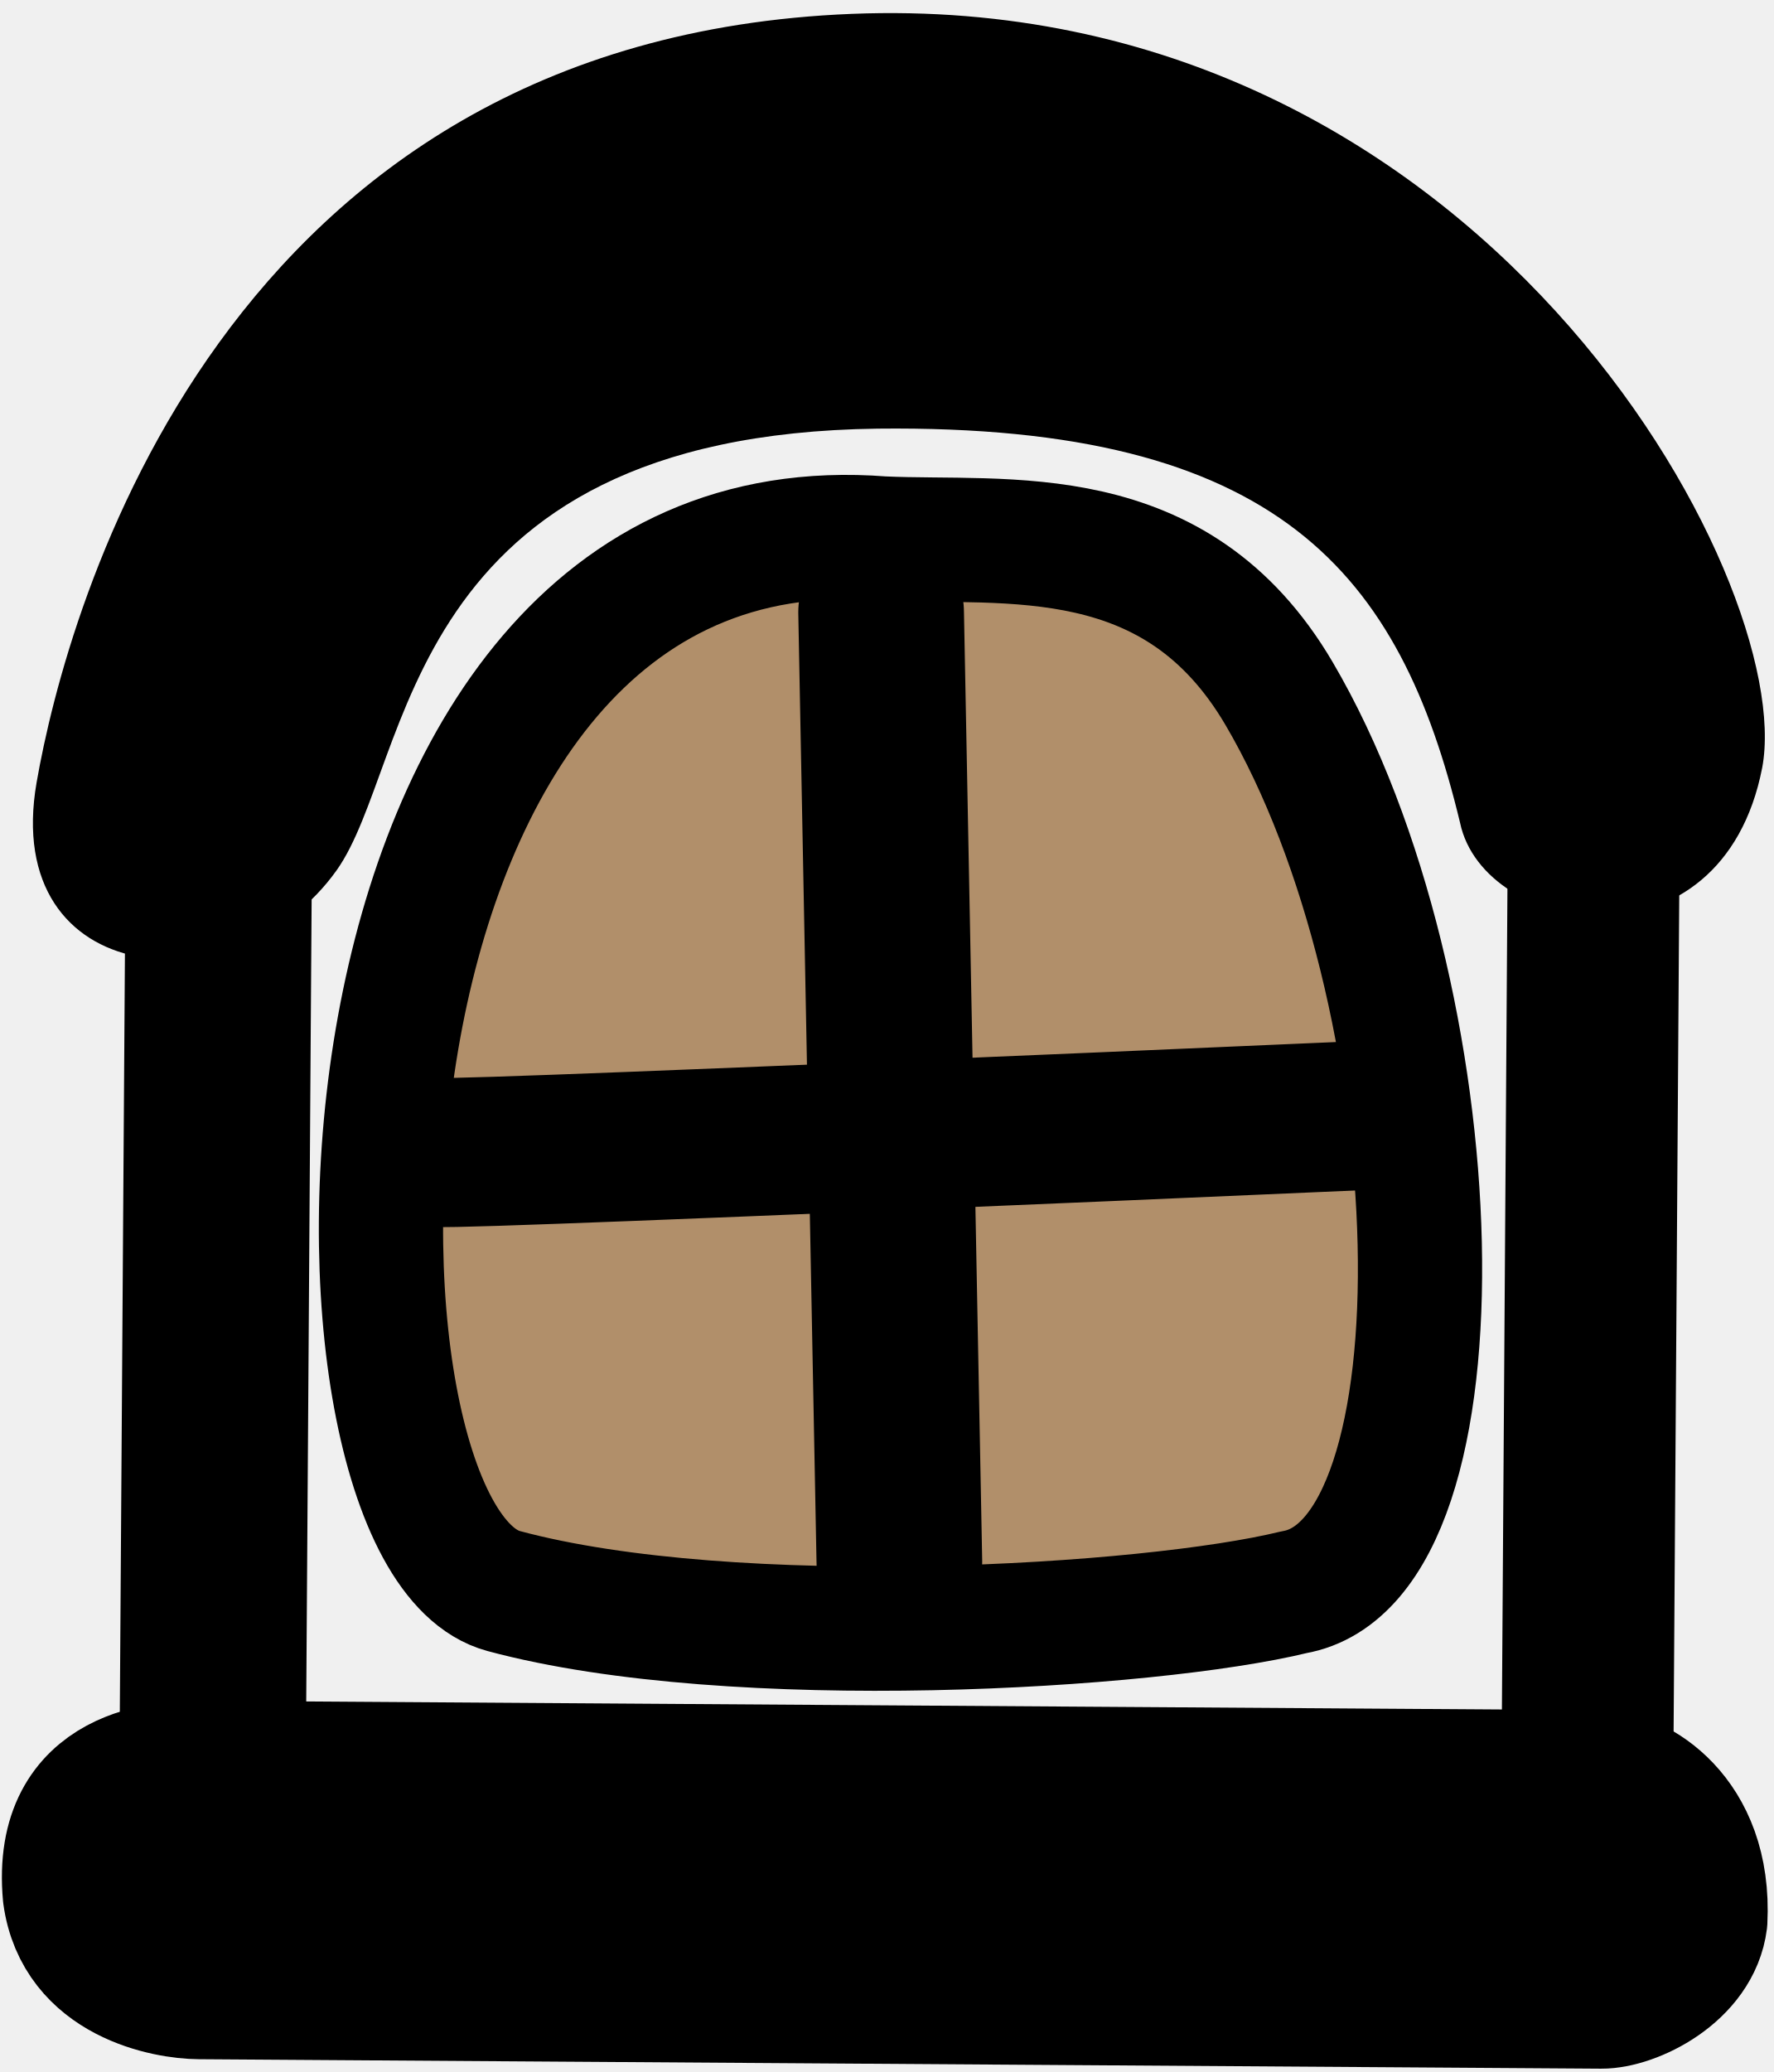
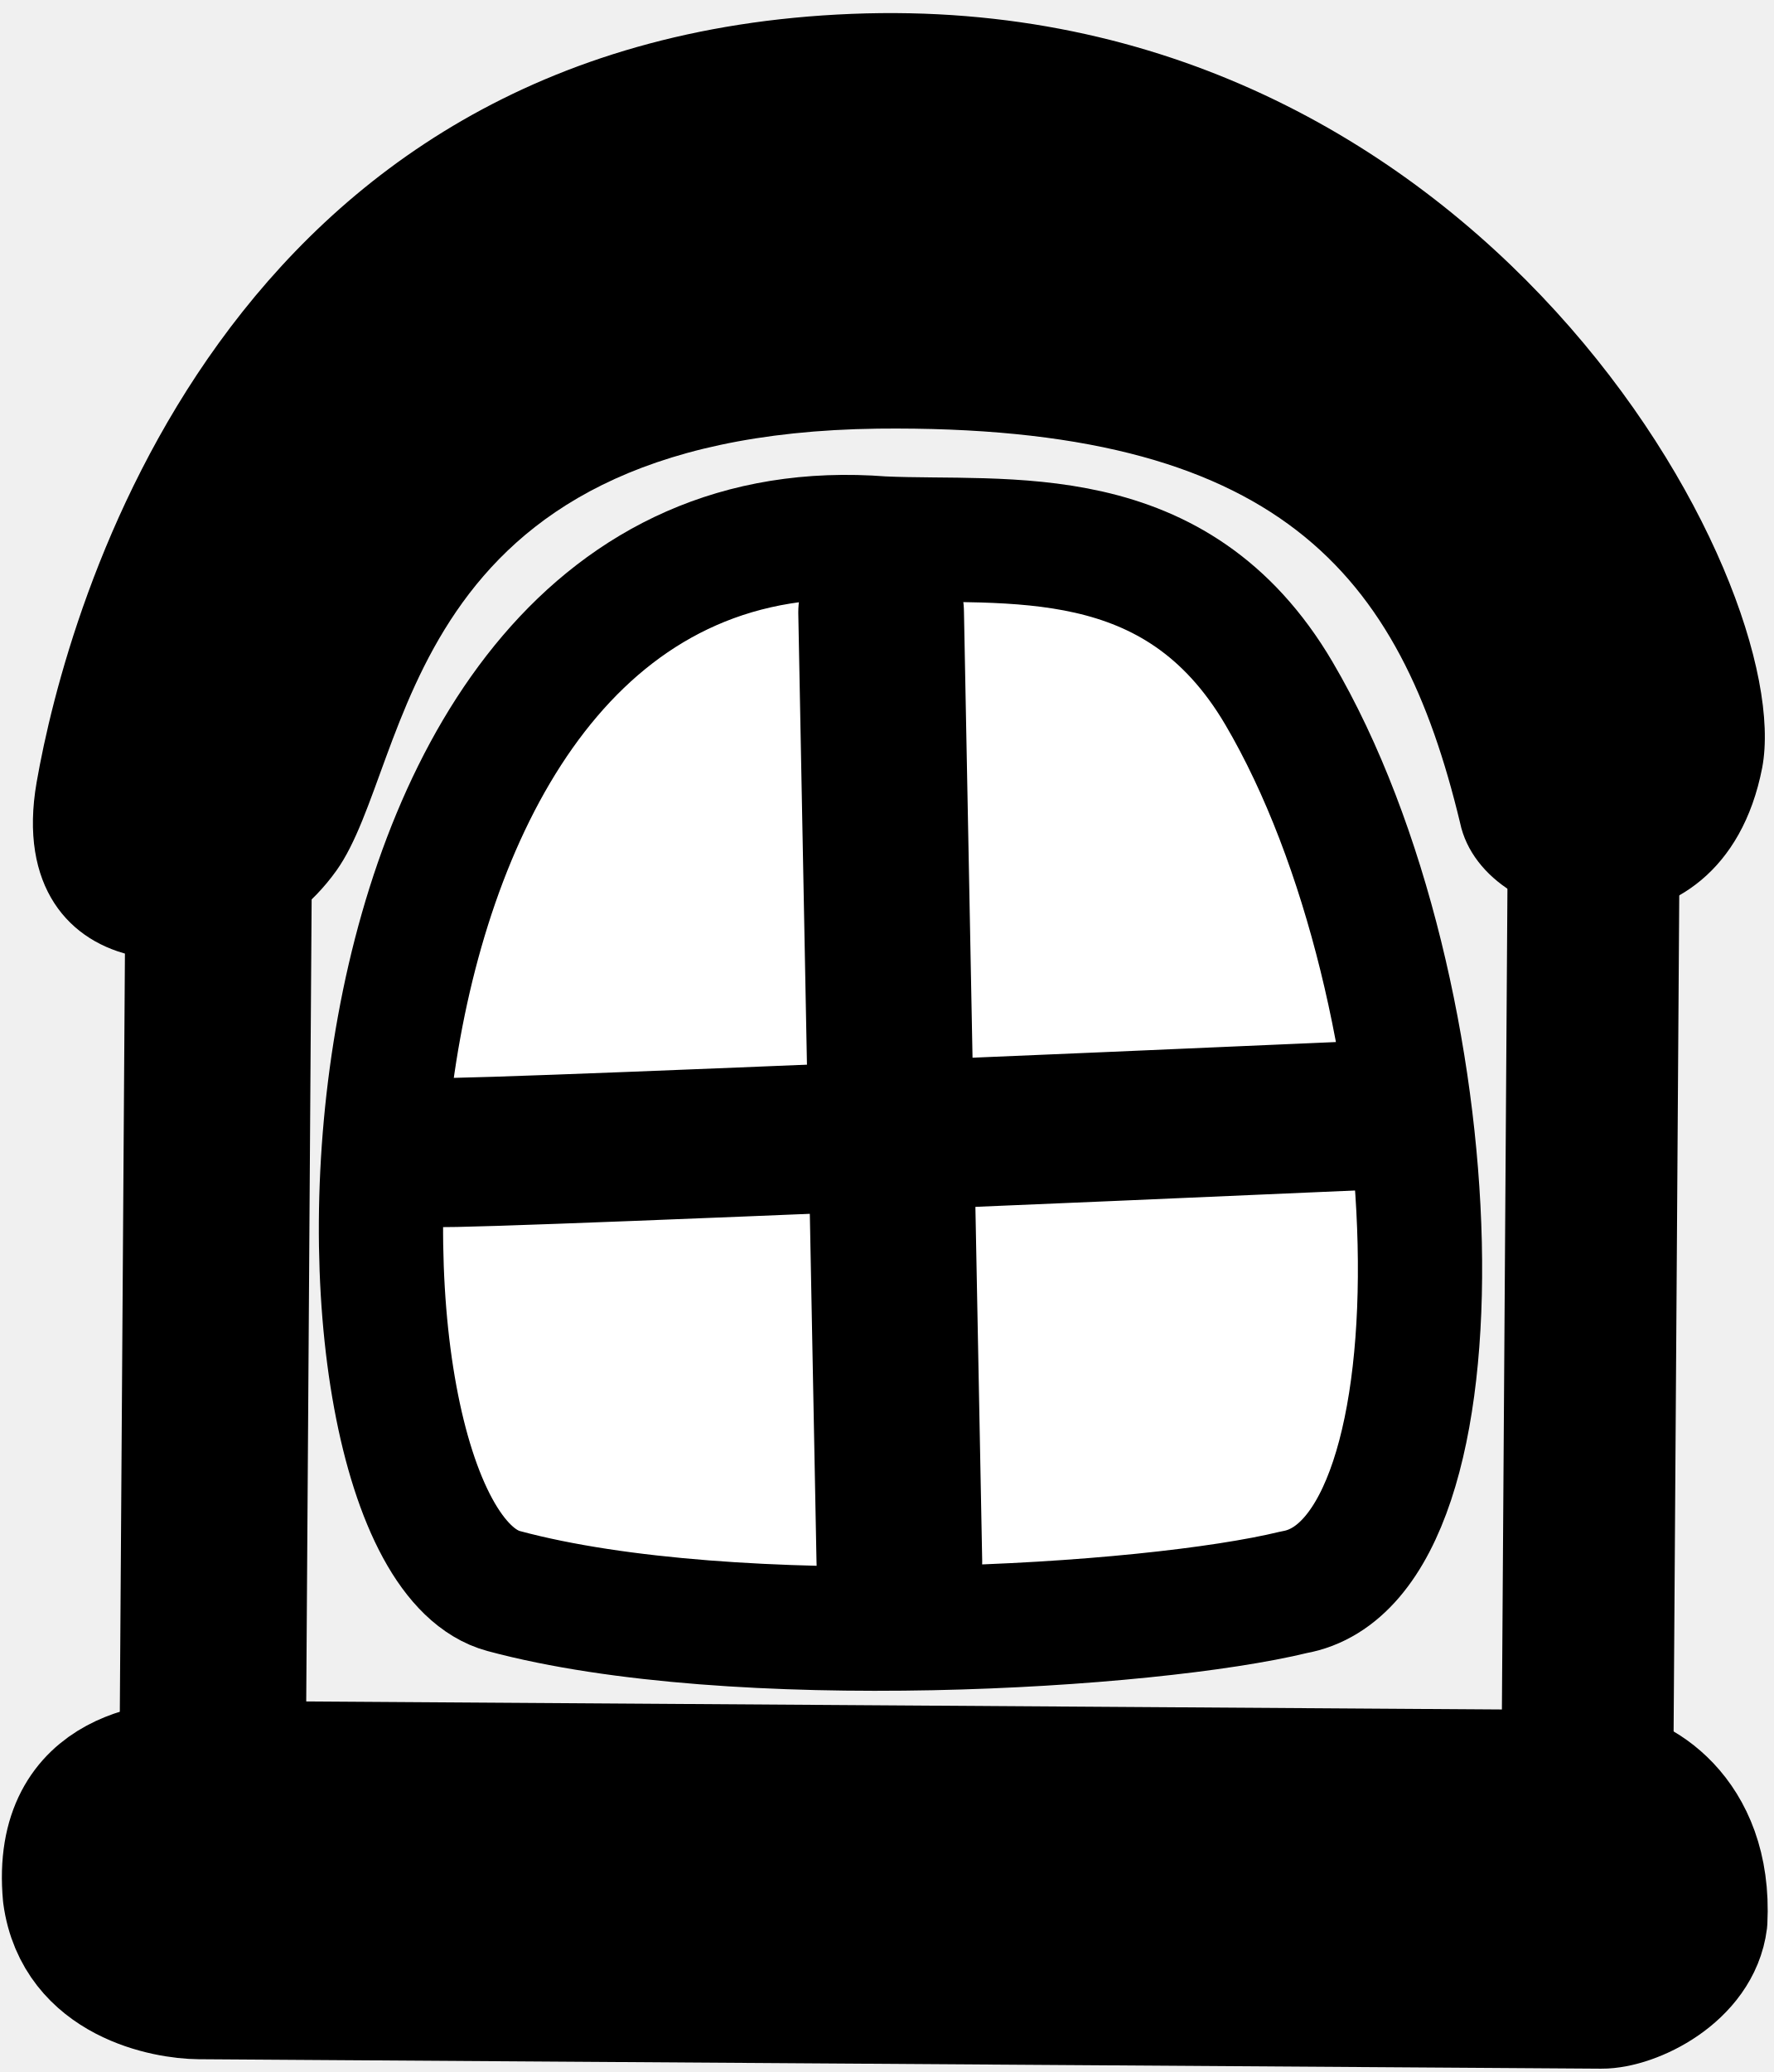
<svg xmlns="http://www.w3.org/2000/svg" viewBox="0 0 446 521" fill-rule="evenodd" clip-rule="evenodd" stroke-linecap="round" stroke-linejoin="round" stroke-miterlimit="1.5">
  <path d="M428.905 483.04c1.391-27.343-17.619-37.338-25.745-37.393l-352.713-2.378c-8.126-.055-37.131.658-34.13 33.319 2.93 21.618 25.608 25.518 33.733 25.573l352.713 2.378c8.126.055 24.445-7.746 26.142-21.499z" stroke="#000" stroke-width="31.25" />
  <path d="M406.743 222.912a2.995 2.995 0 00-2.973-3.014l-5.987-.04a2.994 2.994 0 00-3.013 2.973l-1.69 250.673a2.994 2.994 0 002.973 3.013l5.986.04a2.995 2.995 0 003.014-2.973l1.69-250.672zM62.799 219.69a3.906 3.906 0 00-3.878-3.93l-7.808-.053a3.906 3.906 0 00-3.93 3.878l-1.678 248.851a3.906 3.906 0 003.878 3.931l7.808.052a3.905 3.905 0 003.93-3.877l1.678-248.852z" stroke="#000" stroke-width="31.25" />
  <path d="M9.215 196.692C16.798 153.227 55.625 9.829 214.231 3.486 372.325-2.837 452.05 146.146 443.22 193.024c-10.151 52.275-69.995 42.503-75.993 13.867-15.099-62.752-45.617-100.224-146.456-99.11-120.475 1.514-116.807 83.983-136.136 111.097C59.805 253.709.1 248.931 9.215 196.692z" />
-   <path d="M126.685 400.064c-51.307-13.805-50.591-276.117 95.272-264.666 31.488 1.424 73.765-5.203 99.721 38.95 44.22 75.22 48.93 218.17 3.757 226.02-36.187 8.836-140.751 15.301-198.75-.304z" fill="#b18f6a" stroke="#000" stroke-width="31.25" />
+   <path d="M126.685 400.064c-51.307-13.805-50.591-276.117 95.272-264.666 31.488 1.424 73.765-5.203 99.721 38.95 44.22 75.22 48.93 218.17 3.757 226.02-36.187 8.836-140.751 15.301-198.75-.304z" fill="#fff" stroke="#000" stroke-width="31.25" />
  <path d="M221.613 153.948l4.588 238.727" fill="none" stroke="#000" stroke-width="41.67" />
  <path d="M110.421 289.759c1.25.227 20.772-.433 48.108-1.495 69.106-2.684 188.146-7.941 188.146-7.941" fill="none" stroke="#000" stroke-width="37.5" />
</svg>
